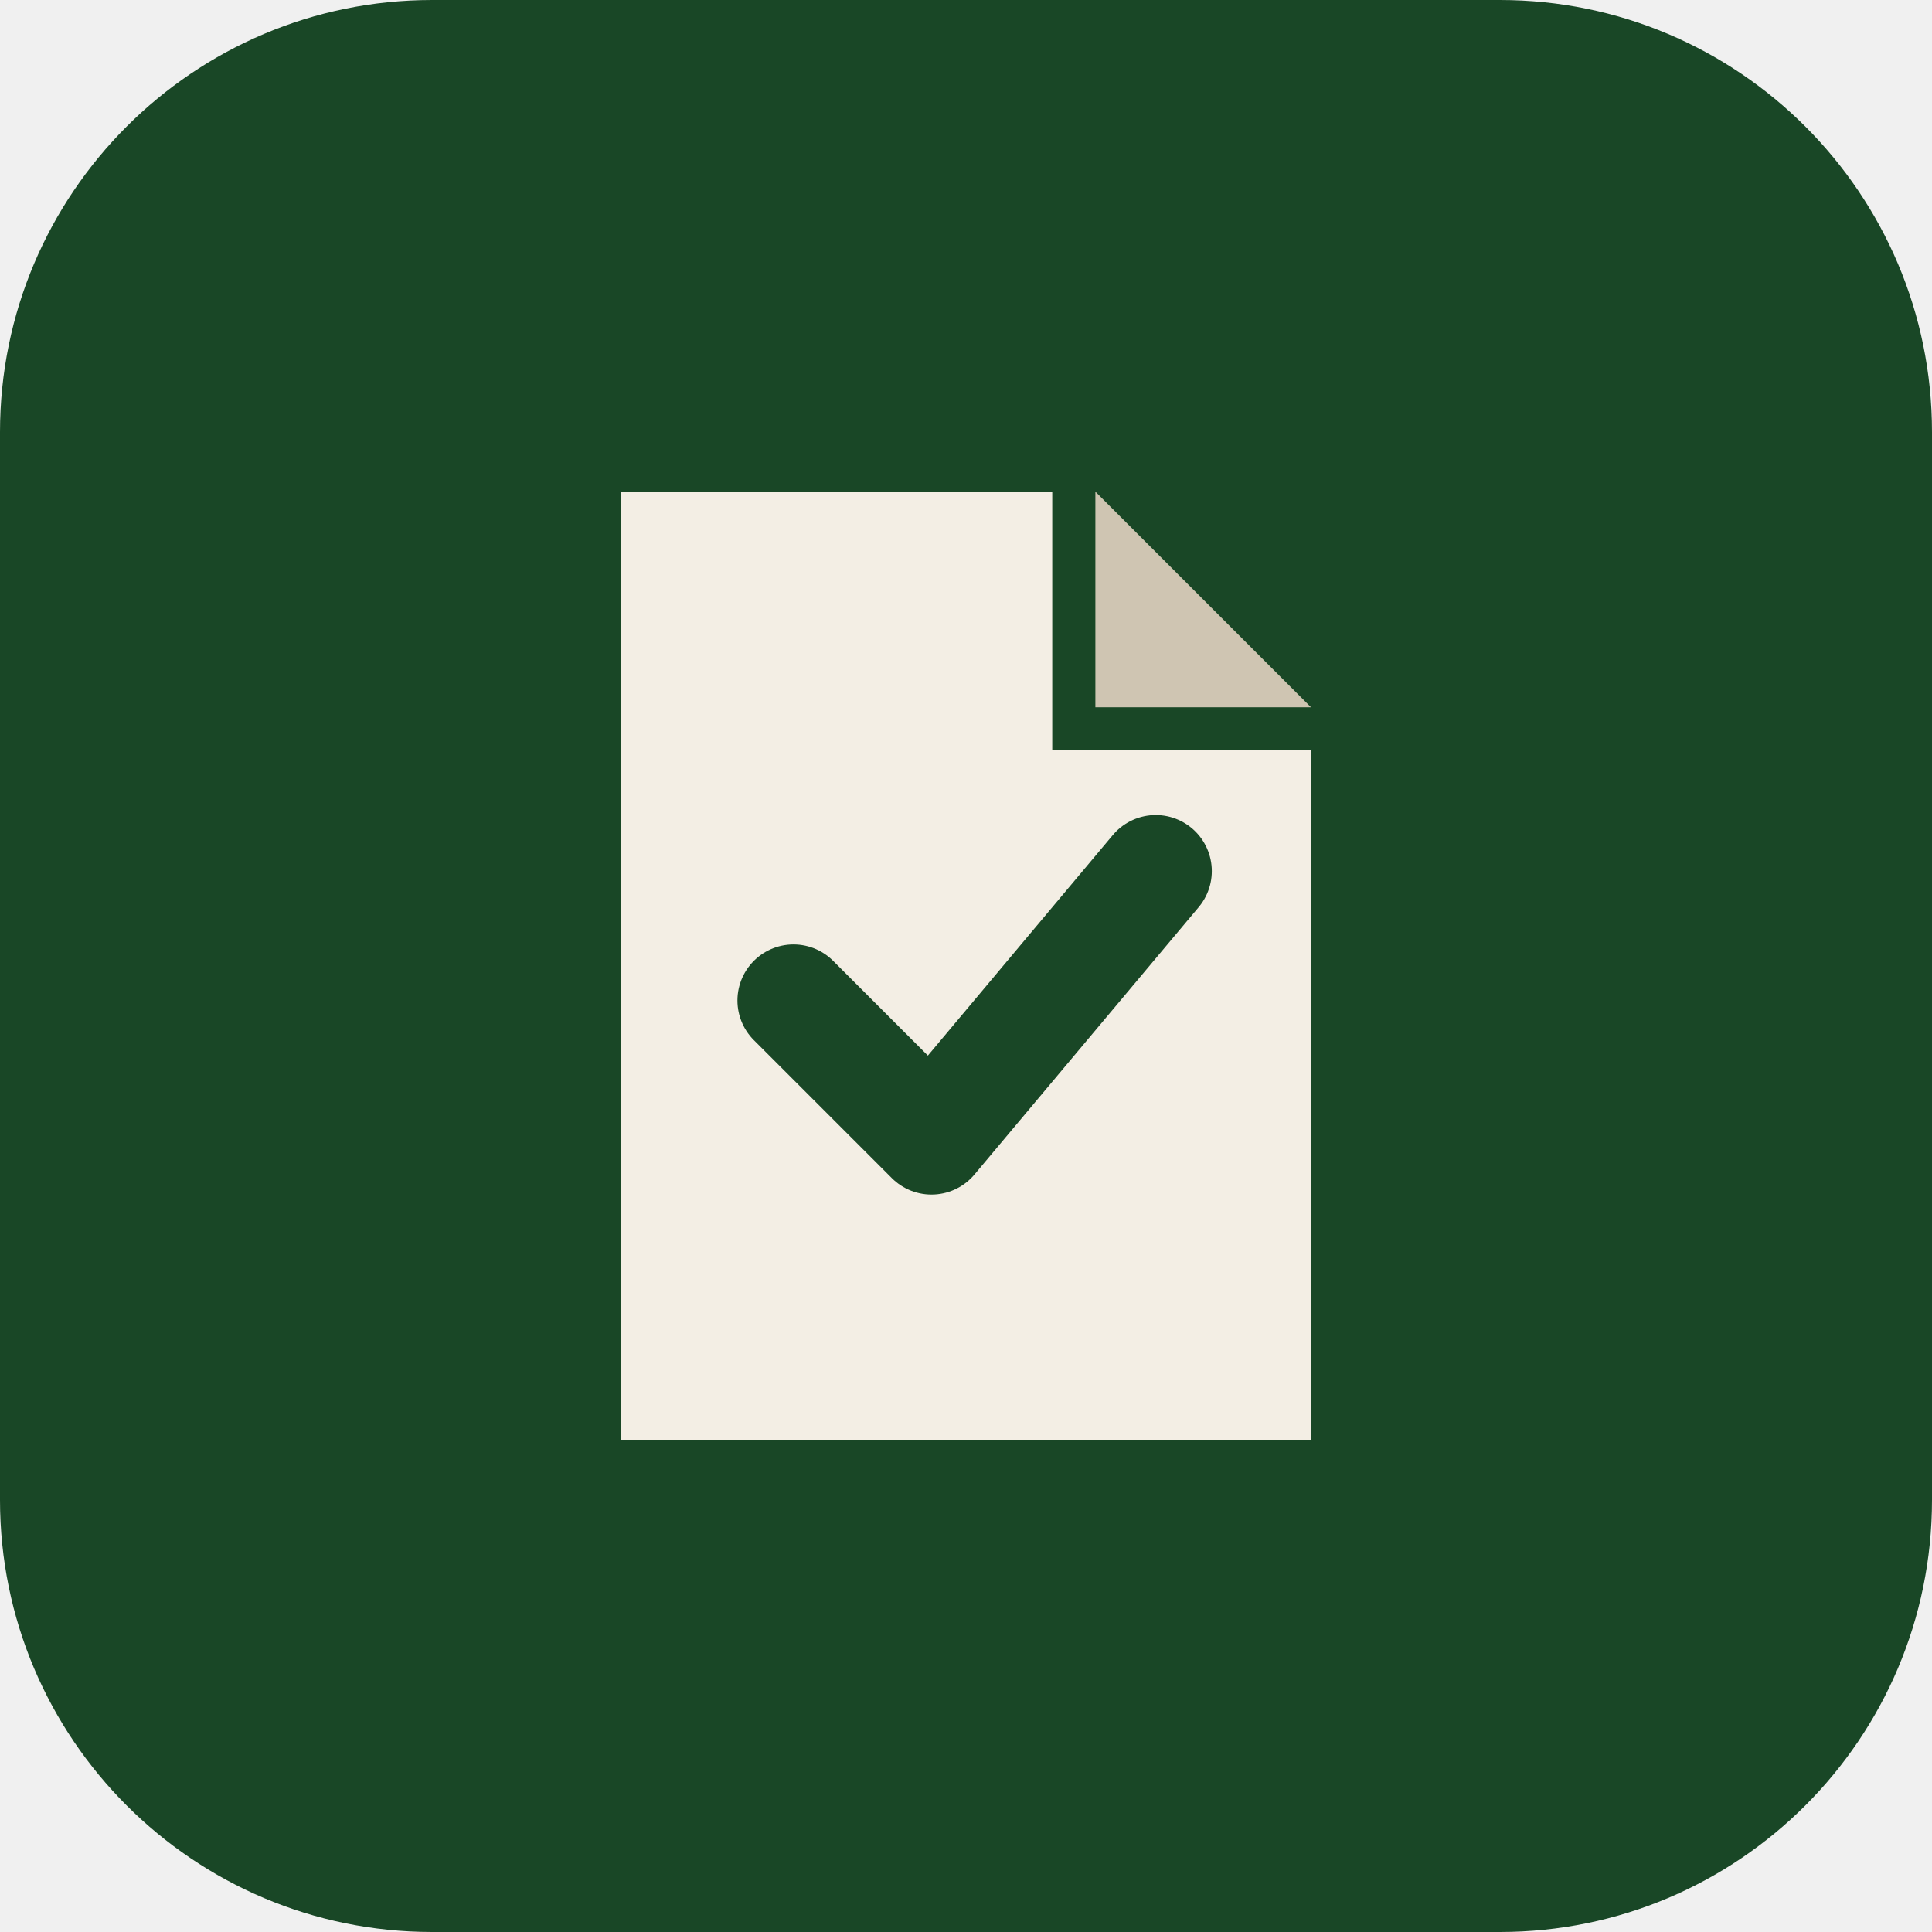
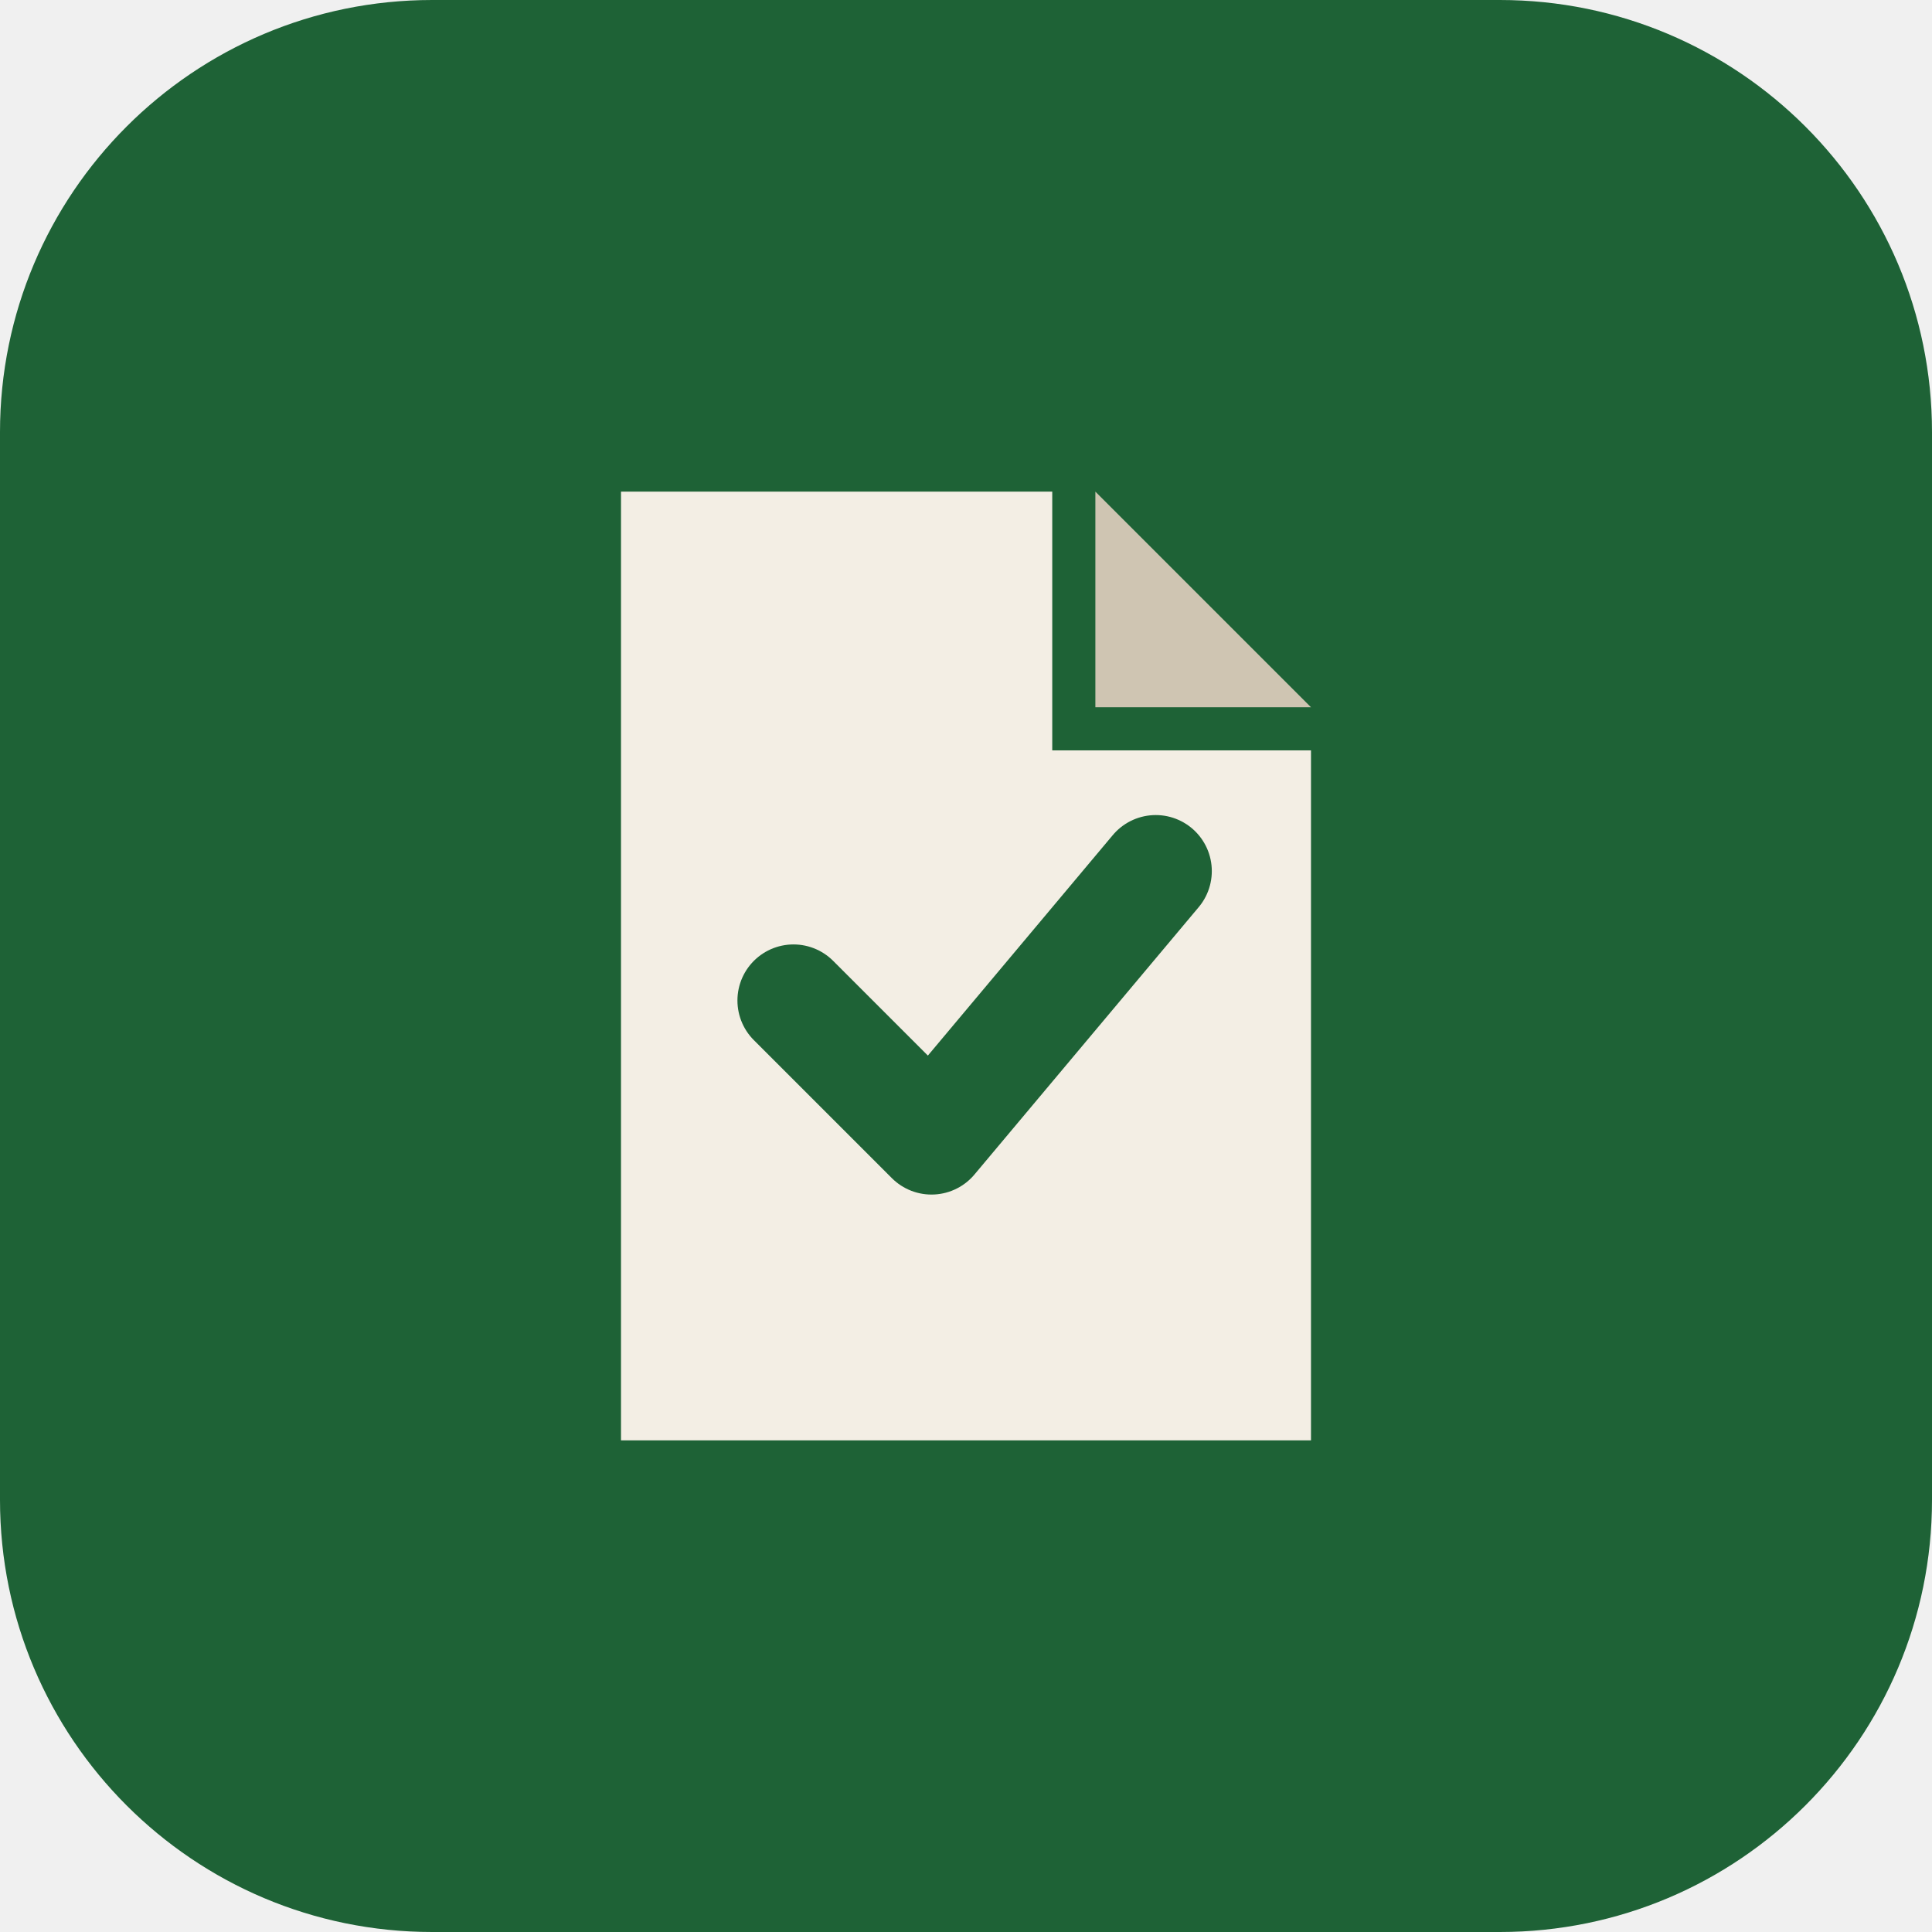
<svg xmlns="http://www.w3.org/2000/svg" width="512" height="512" viewBox="0 0 512 512">
-   <rect width="512" height="512" rx="114.53" fill="#194726" />
+   <rect width="512" height="512" rx="114.53" fill="#1E6236" />
  <g transform="translate(96 96) scale(22.857)">
    <defs>
      <mask id="m" maskUnits="userSpaceOnUse" x="0" y="0" width="14" height="14">
        <rect width="14" height="14" fill="#000" />
        <path d="M3 1.5H8V4.5H11V12.5H3Z" fill="#fff" />
        <path d="M5 7.4L6.6 9L9.2 5.9" fill="none" stroke="#000" stroke-width="1.3" stroke-linecap="round" stroke-linejoin="round" />
      </mask>
    </defs>
    <rect width="14" height="14" fill="#F3EEE4" mask="url(#m)" />
    <path d="M8.5 4H11L8.5 1.5Z" fill="#CFC5B2" />
  </g>
</svg>
